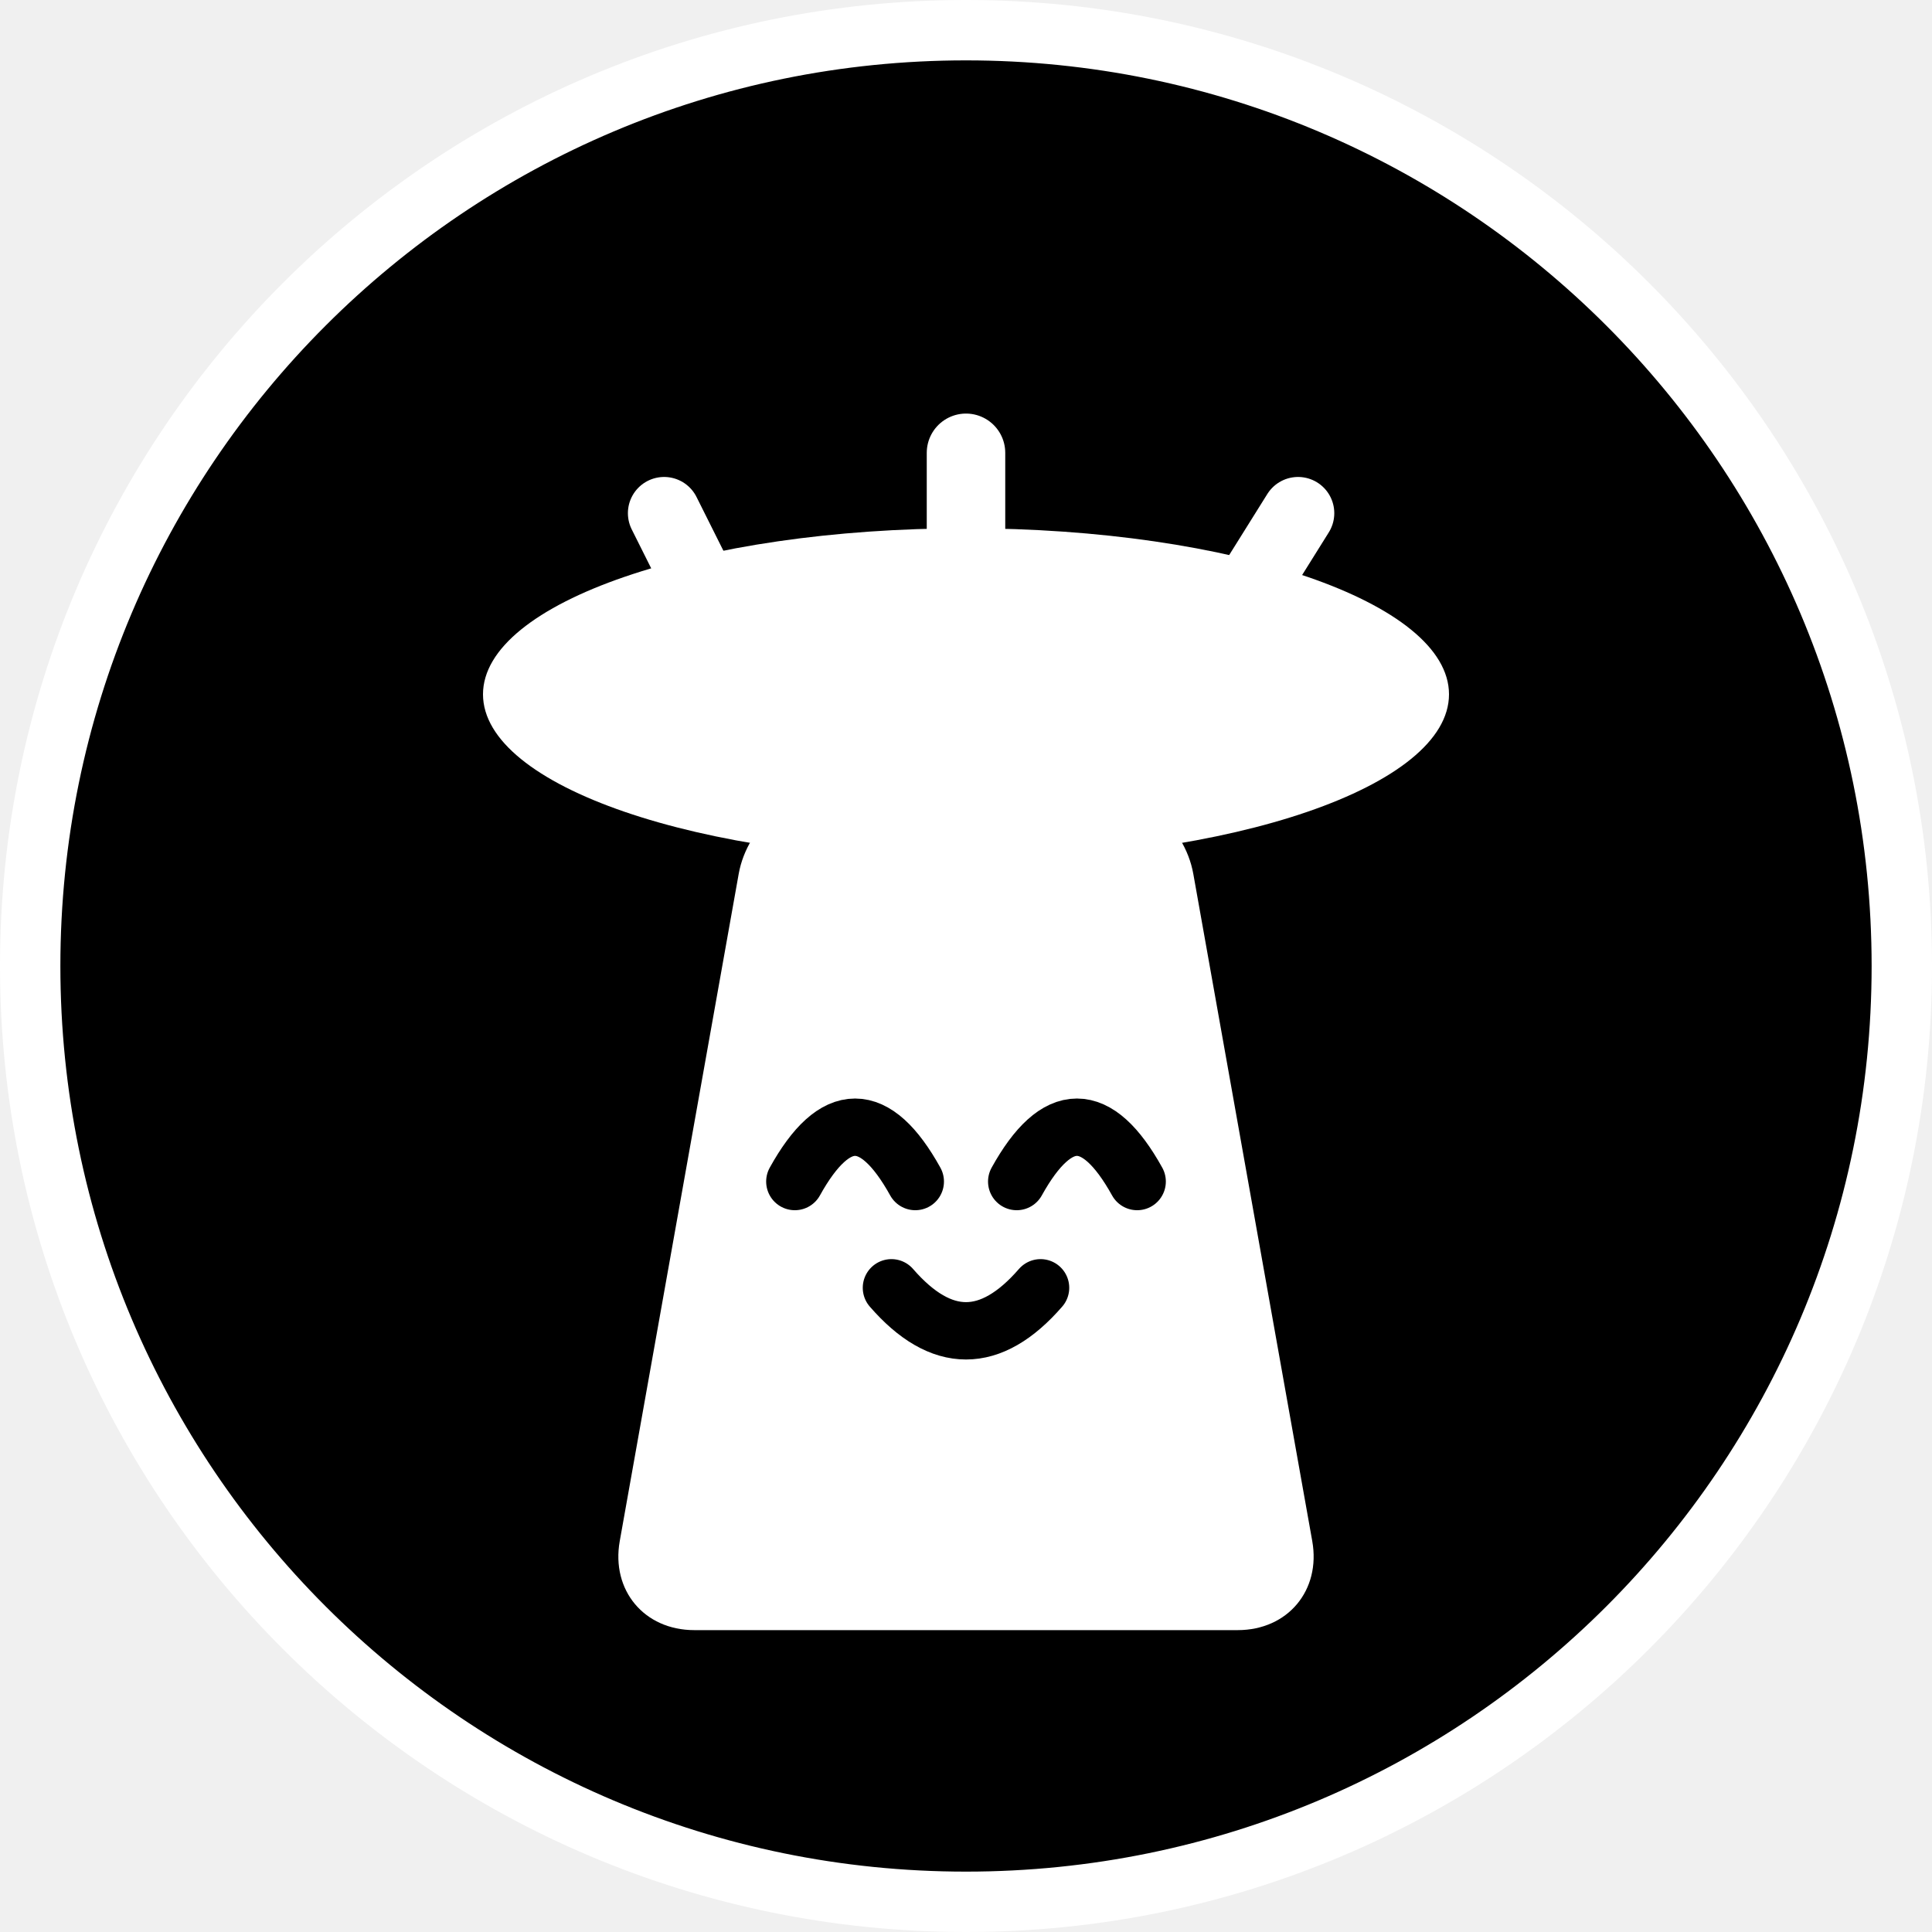
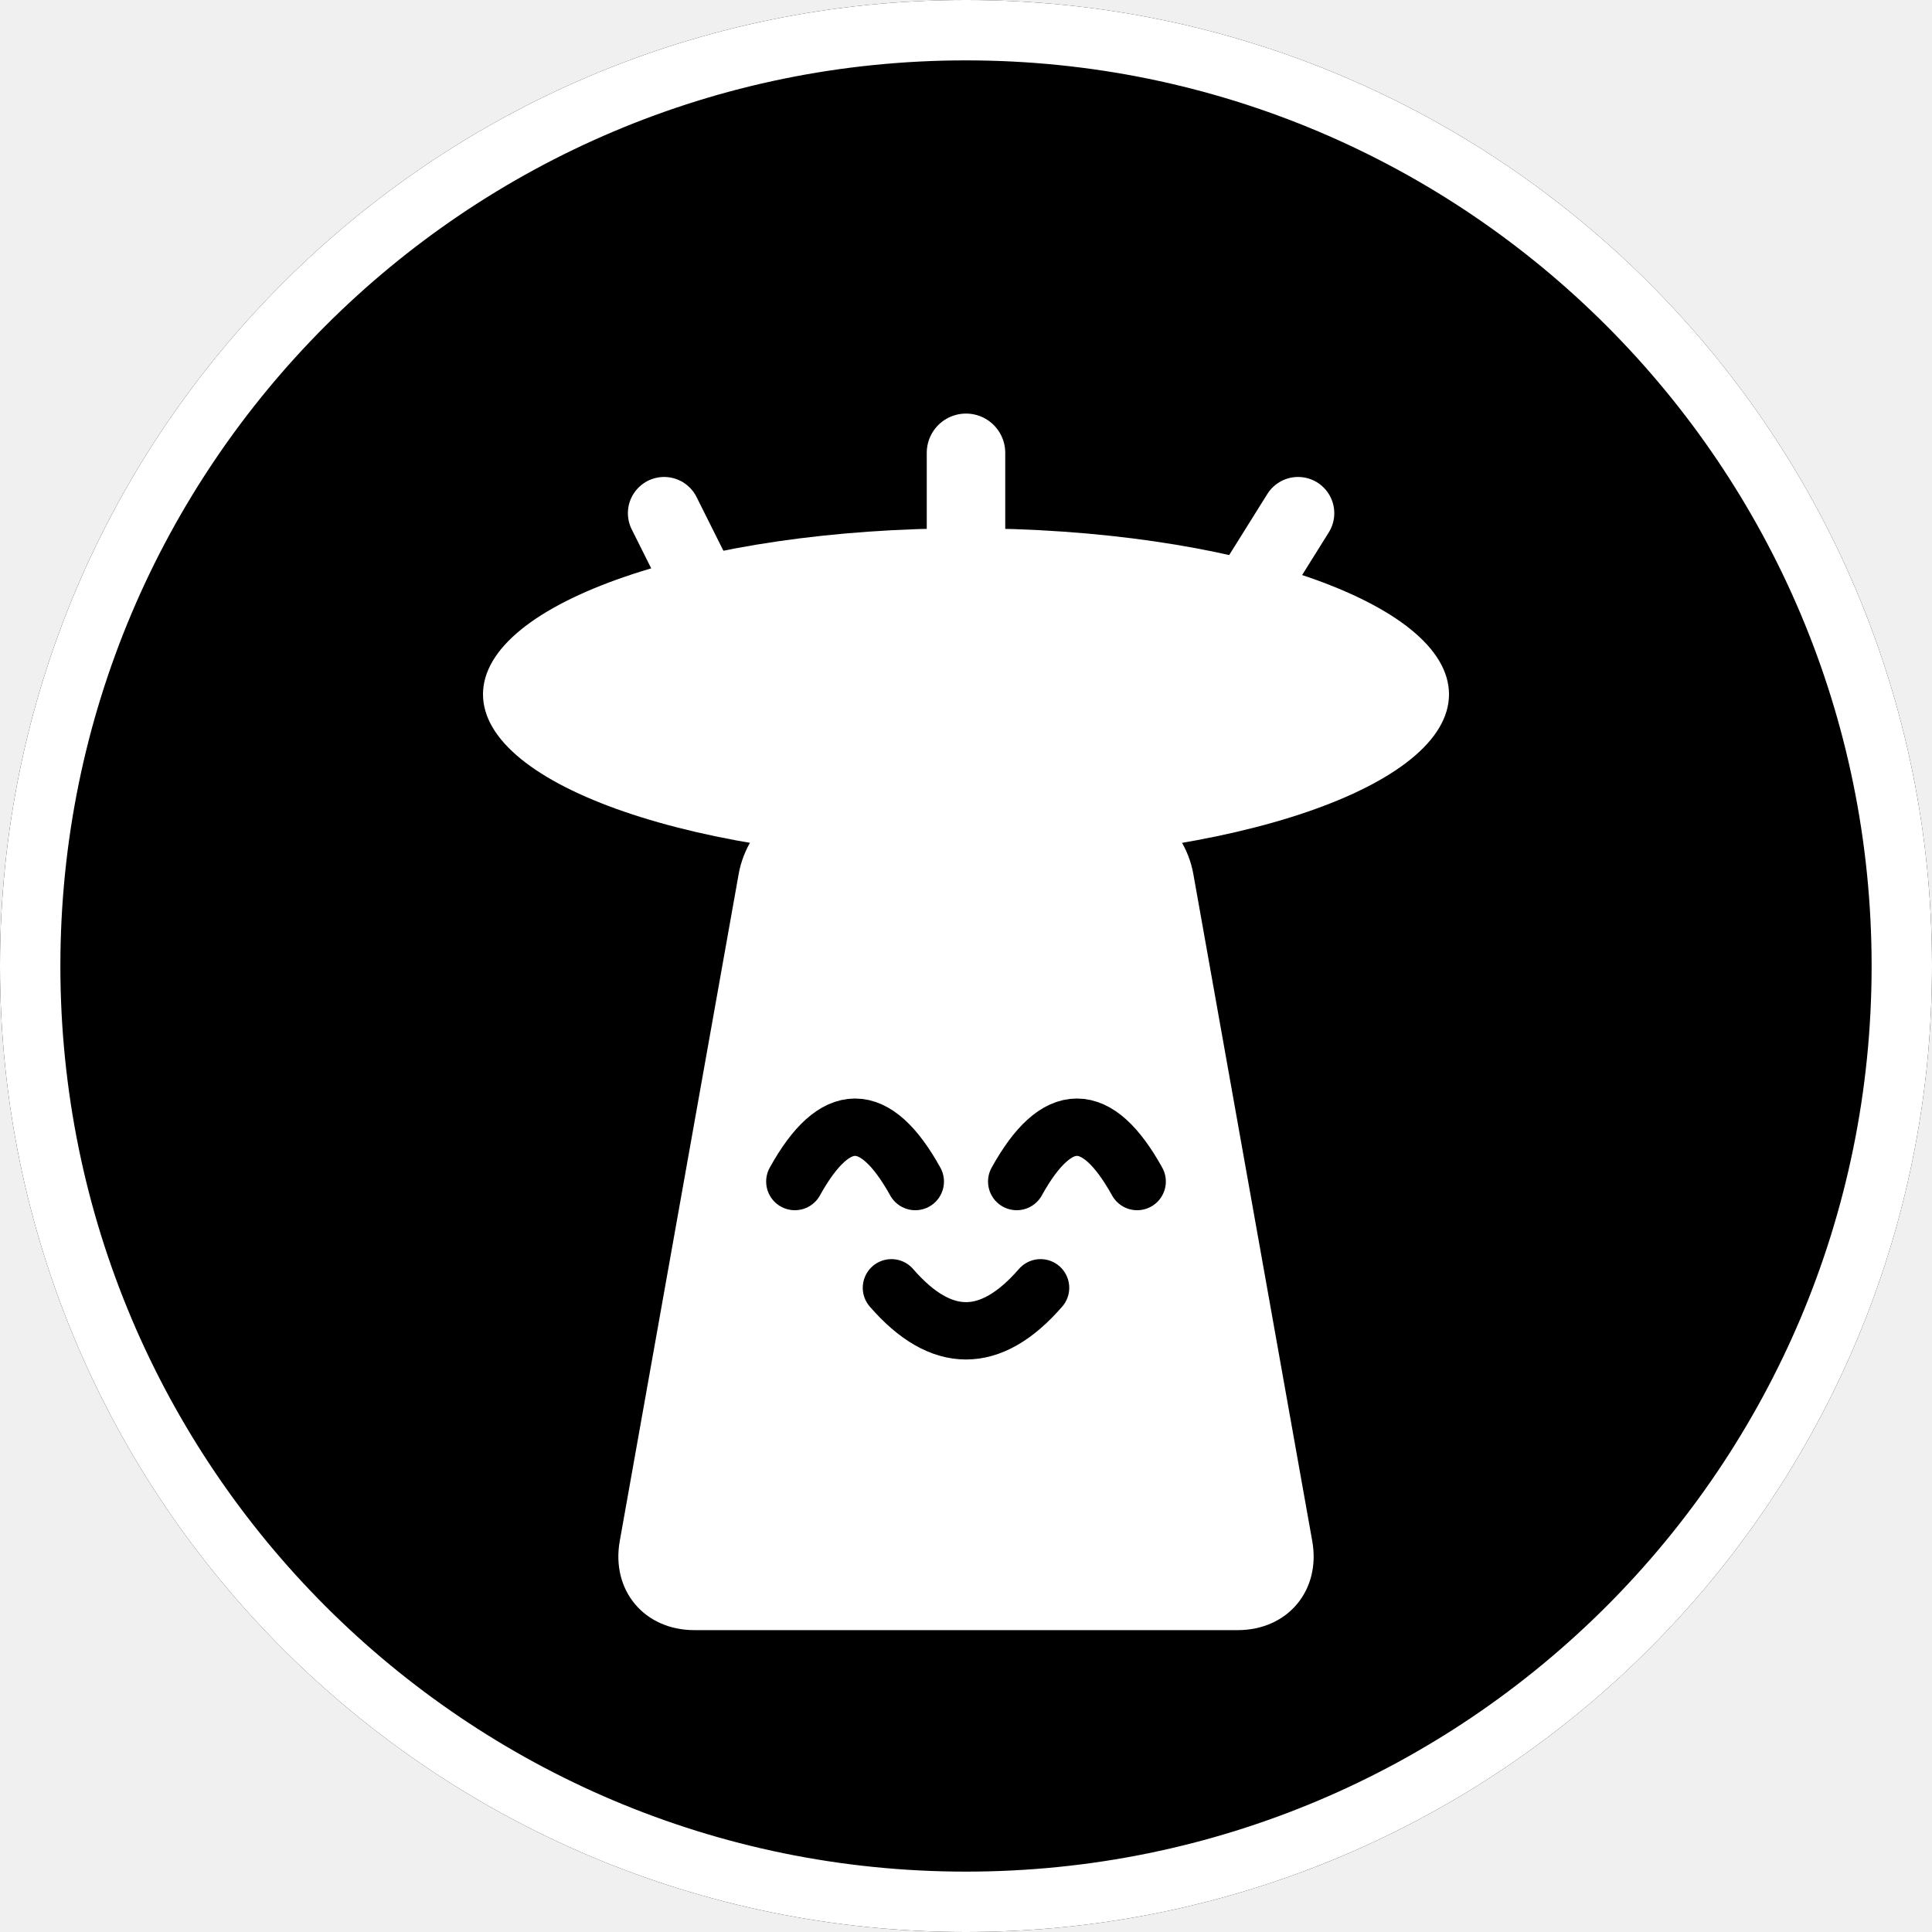
<svg xmlns="http://www.w3.org/2000/svg" viewBox="0 0 64 64" role="img" aria-label="Bao">
-   <circle cx="32" cy="32" r="31" fill="#000000" stroke="#ffffff" stroke-width="2" />
-   <path d="M20.53 51.05C20.24 52.68 21.34 54 23 54L41 54C42.66 54 43.76 52.68 43.47 51.05L39.53 28.95C39.24 27.32 37.66 26 36 26L28 26C26.34 26 24.76 27.32 24.47 28.95L20.53 51.05Z" fill="#ffffff" />
-   <path d="M32 17.5C40.84 17.5 48 19.96 48 23C48 26.04 40.84 28.5 32 28.5C23.16 28.5 16 26.04 16 23C16 19.96 23.16 17.5 32 17.5Z" fill="#ffffff" />
-   <path d="M26 25L22 17" fill="none" stroke="#ffffff" stroke-width="2.4" stroke-linecap="round" stroke-linejoin="round" />
-   <path d="M32 25L32 15" fill="none" stroke="#ffffff" stroke-width="2.6" stroke-linecap="round" stroke-linejoin="round" />
-   <path d="M38 25L43 17" fill="none" stroke="#ffffff" stroke-width="2.4" stroke-linecap="round" stroke-linejoin="round" />
-   <path d="M26.33 39.14C27.66 36.74 28.99 36.74 30.32 39.14" fill="none" stroke="#000000" stroke-width="1.9" stroke-linecap="round" stroke-linejoin="round" />
-   <path d="M33.68 39.14C35.01 36.74 36.34 36.74 37.67 39.14" fill="none" stroke="#000000" stroke-width="1.9" stroke-linecap="round" stroke-linejoin="round" />
-   <path d="M29.53 42.66C31.18 44.56 32.82 44.56 34.47 42.66" fill="none" stroke="#000000" stroke-width="1.9" stroke-linecap="round" stroke-linejoin="round" />
+   <circle class="bg" cx="32" cy="32" r="32" fill="#000000" />
+   <path d="M20.53 51.05C20.24 52.68 21.34 54 23 54L41 54C42.66 54 43.76 52.68 43.47 51.05L39.53 28.95C39.24 27.32 37.66 26 36 26L28 26C26.34 26 24.76 27.32 24.47 28.95L20.53 51.05Z" class="tree" fill="#ffffff" />
+   <path d="M32 17.5C40.84 17.5 48 19.96 48 23C48 26.04 40.84 28.5 32 28.5C23.16 28.5 16 26.04 16 23C16 19.96 23.16 17.5 32 17.5Z" class="tree" fill="#ffffff" />
+   <path d="M26 25L22 17" class="tree" fill="none" stroke="#ffffff" stroke-width="2.4" stroke-linecap="round" stroke-linejoin="round" />
+   <path d="M32 25L32 15" class="tree" fill="none" stroke="#ffffff" stroke-width="2.6" stroke-linecap="round" stroke-linejoin="round" />
+   <path d="M38 25L43 17" class="tree" fill="none" stroke="#ffffff" stroke-width="2.4" stroke-linecap="round" stroke-linejoin="round" />
+   <path d="M26.33 39.14C27.66 36.74 28.99 36.74 30.32 39.14" class="face" fill="none" stroke="#000000" stroke-width="1.9" stroke-linecap="round" stroke-linejoin="round" />
+   <path d="M33.68 39.14C35.01 36.74 36.34 36.74 37.67 39.14" class="face" fill="none" stroke="#000000" stroke-width="1.9" stroke-linecap="round" stroke-linejoin="round" />
+   <path d="M29.53 42.66C31.18 44.56 32.82 44.56 34.47 42.66" class="face" fill="none" stroke="#000000" stroke-width="1.9" stroke-linecap="round" stroke-linejoin="round" />
+   <circle class="ring" cx="32" cy="32" r="31" fill="none" stroke="#ffffff" stroke-width="2" />
</svg>
